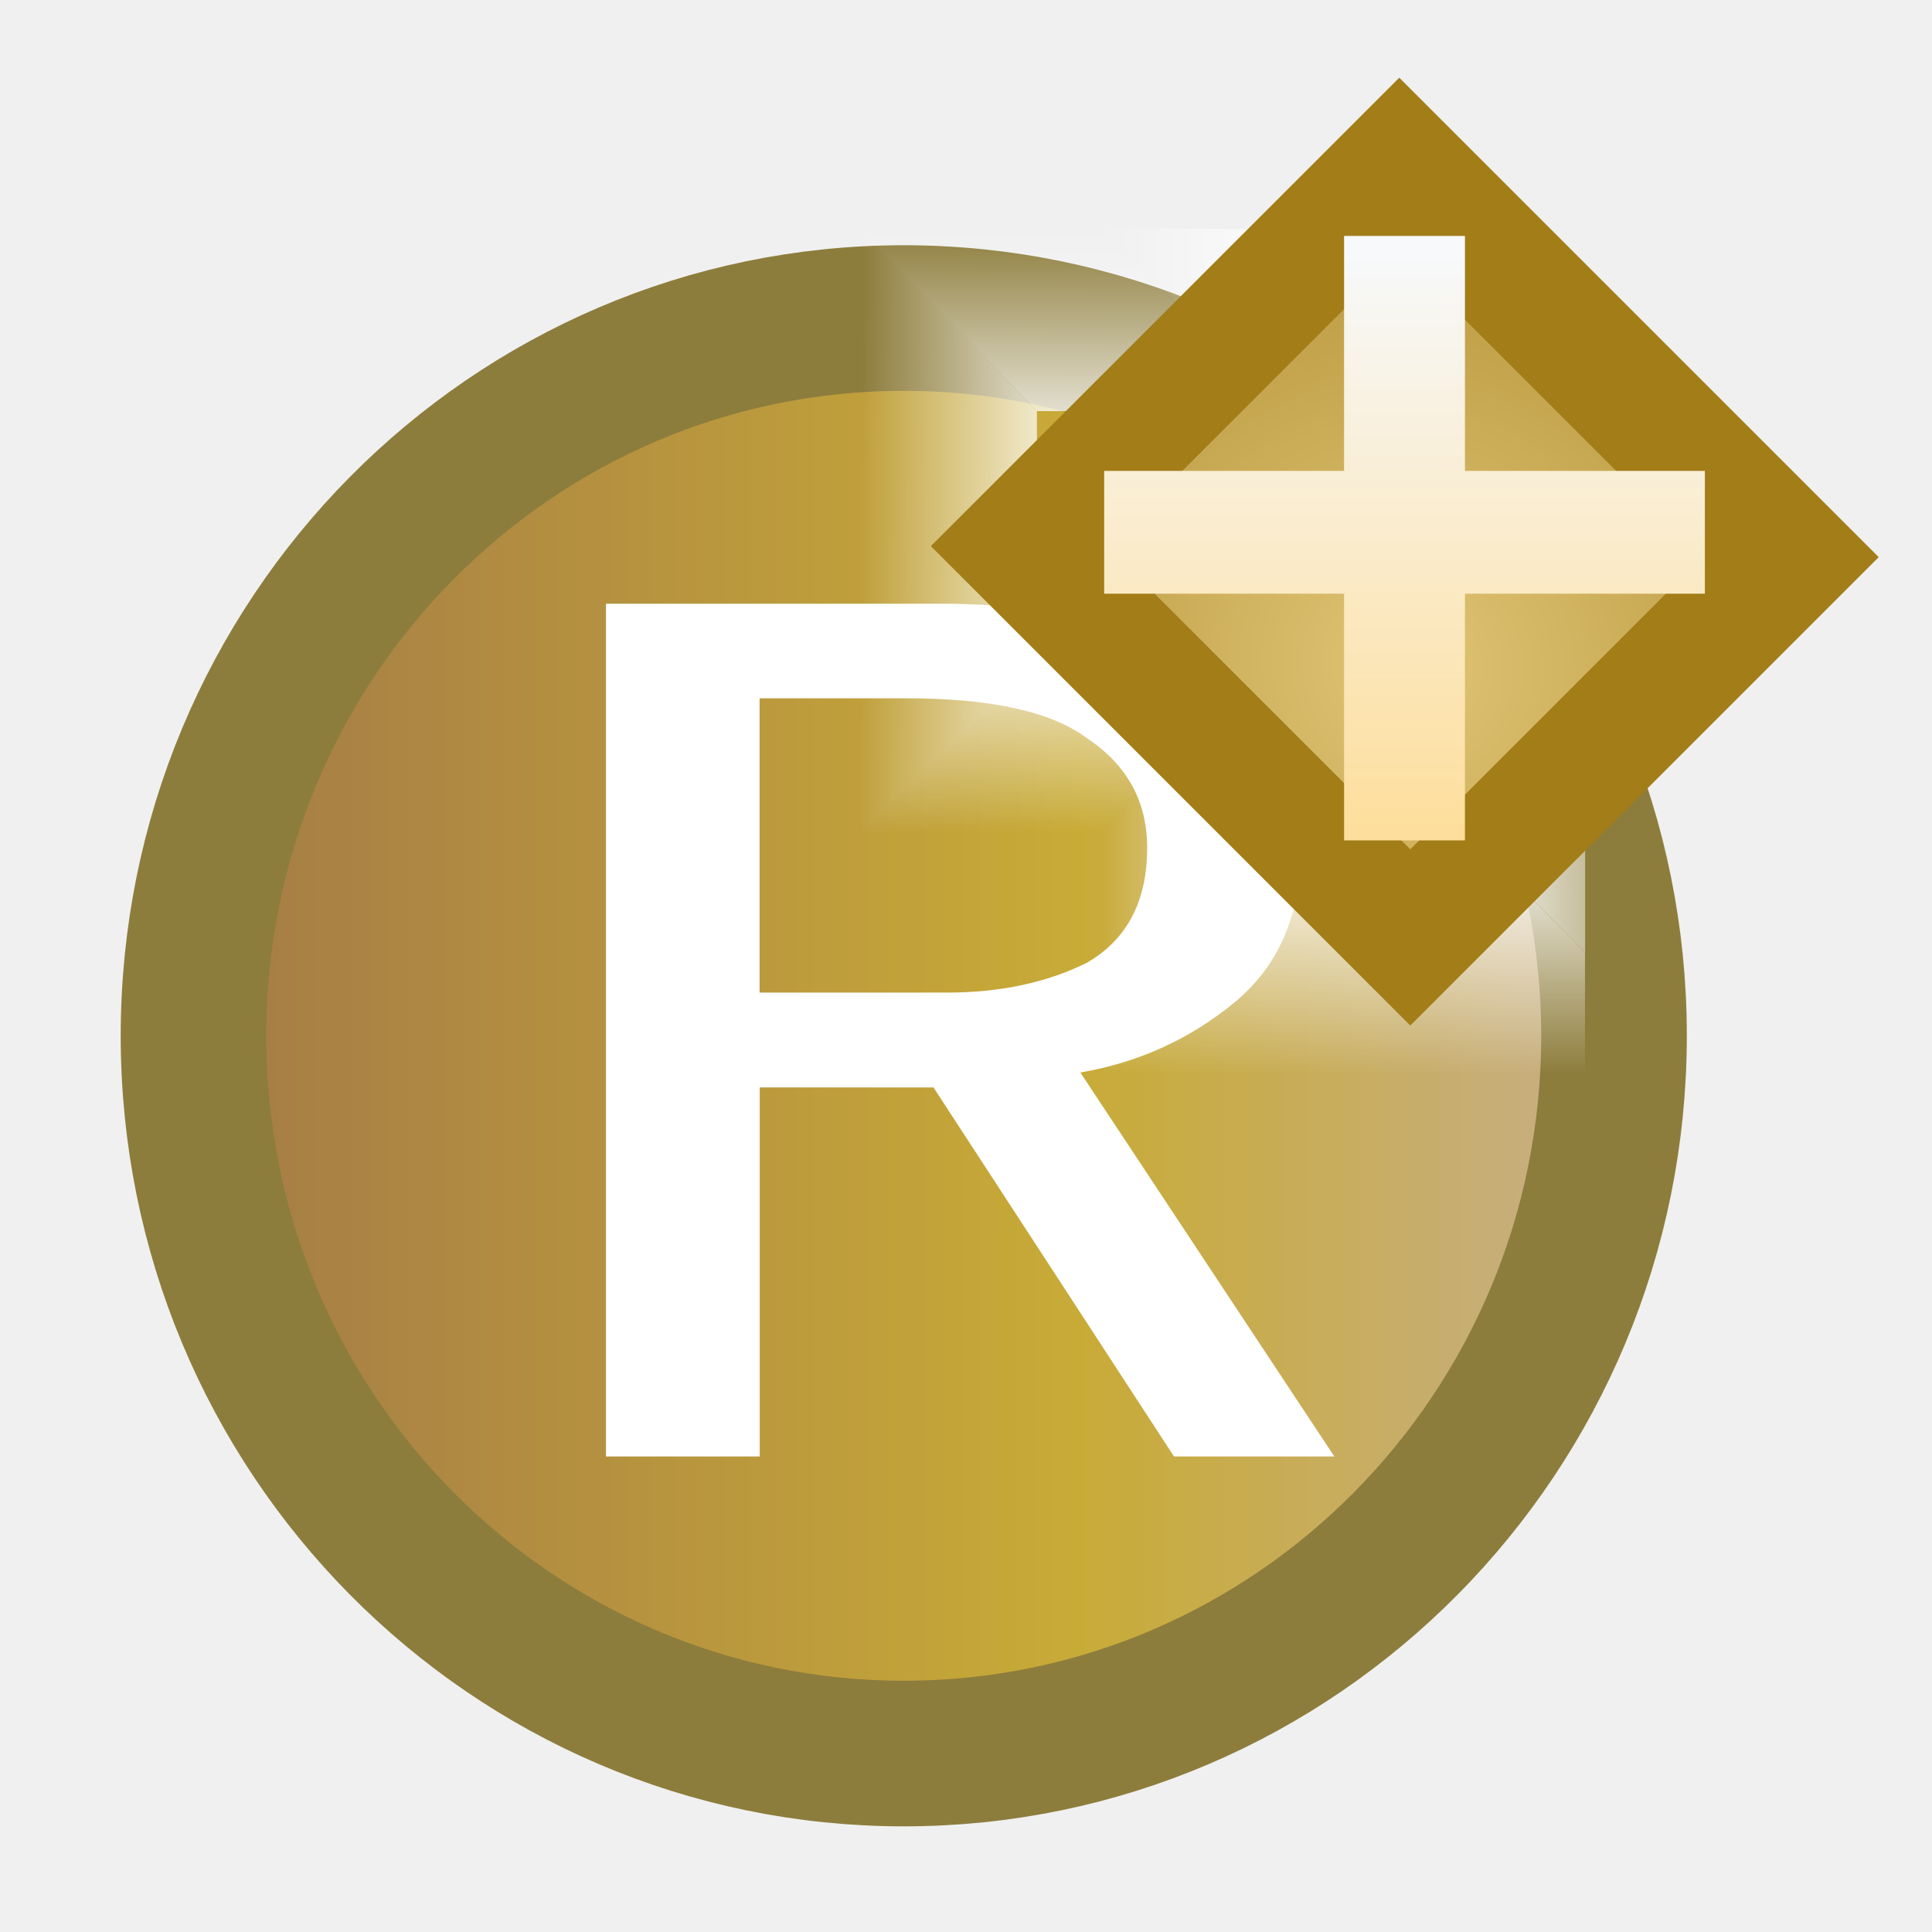
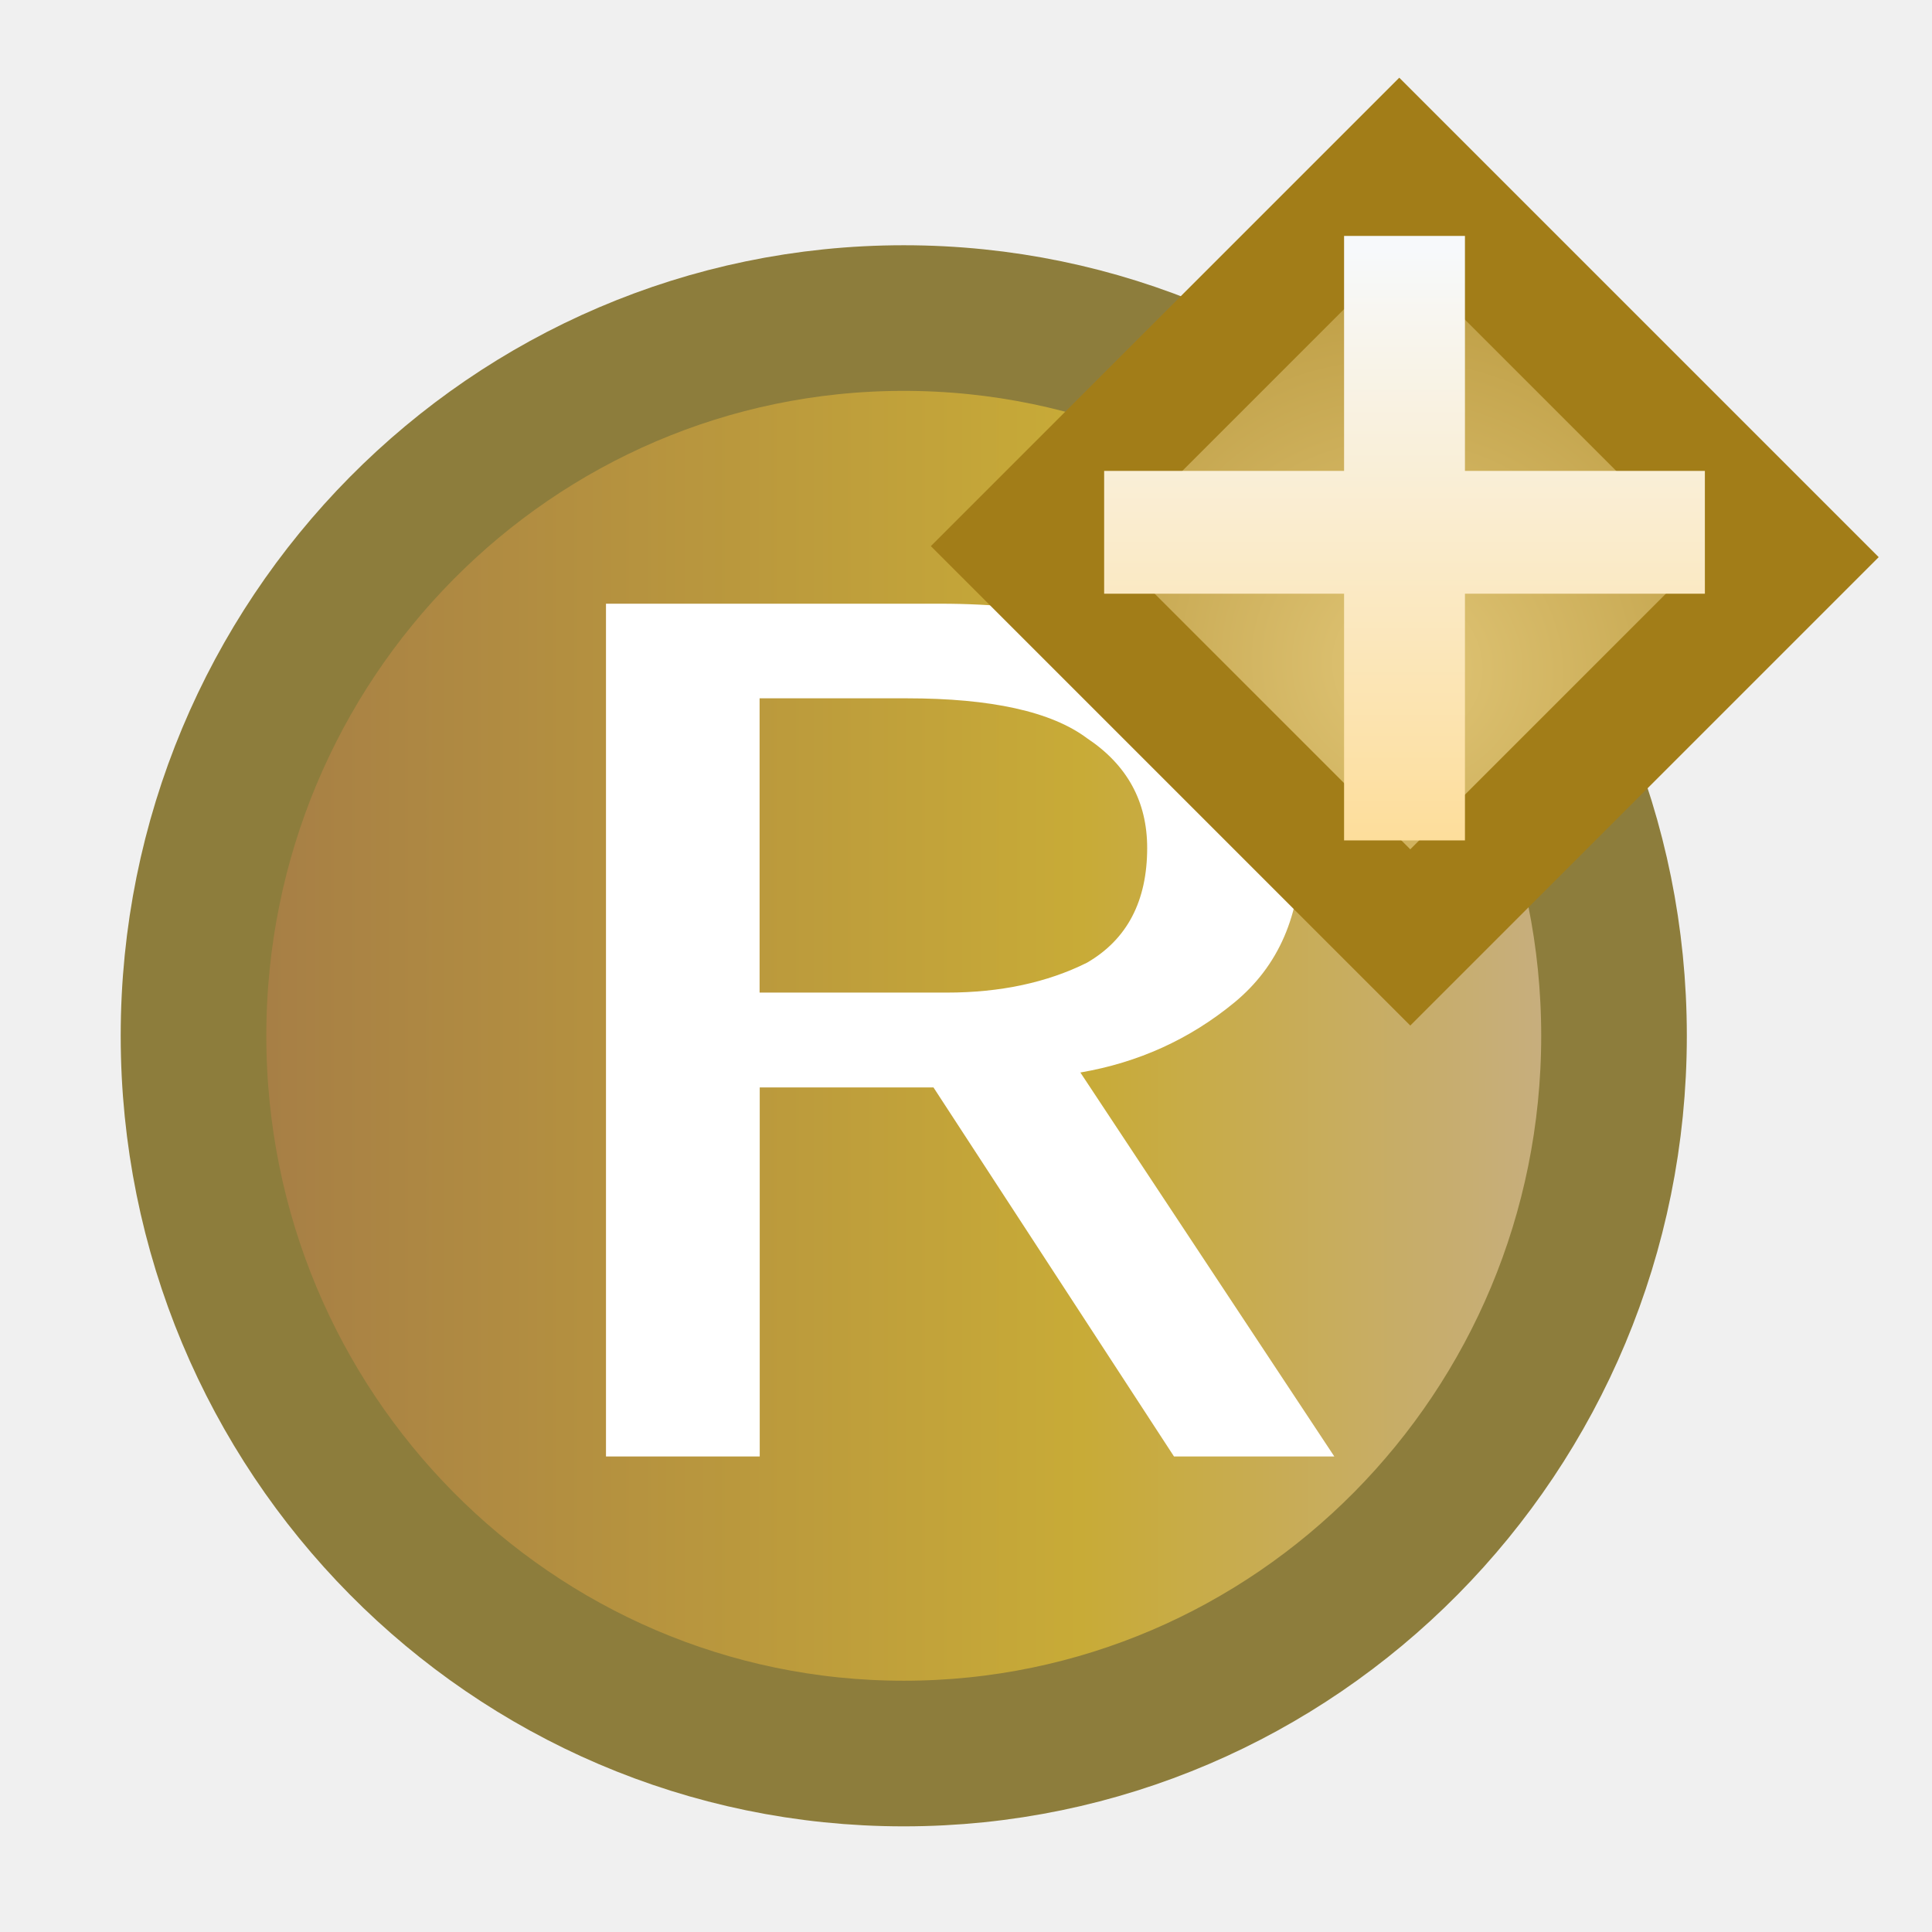
<svg xmlns="http://www.w3.org/2000/svg" xmlns:xlink="http://www.w3.org/1999/xlink" width="16" height="16" id="svg2" version="1.1">
  <defs id="defs4">
    <linearGradient id="linearGradient10798-1-9-3-7-6-8-9-0-9-1">
      <stop style="stop-color:#a17748;stop-opacity:1" offset="0" id="stop10800-5-2-1-8-20-6-4-9-8-2" />
      <stop id="stop10806-6-8-5-3-9-24-8-4-3-2" offset="0.5" style="stop-color:#8e5c24;stop-opacity:1" />
      <stop style="stop-color:#c7af93;stop-opacity:1" offset="1" id="stop10802-1-5-3-0-4-8-4-2-9-2" />
    </linearGradient>
    <linearGradient id="linearGradient7540-2-3-8-7">
      <stop style="stop-color:#ffffff;stop-opacity:0.502" offset="0" id="stop7542-8-7-5-3" />
      <stop id="stop7544-8-2-0-5" offset="0.476" style="stop-color:#ffffff;stop-opacity:1" />
      <stop id="stop7546-1-7-9-5" offset="0.5" style="stop-color:#ffffff;stop-opacity:0" />
      <stop style="stop-color:#ffffff;stop-opacity:0;" offset="1" id="stop7548-98-9-2-4" />
    </linearGradient>
    <linearGradient id="linearGradient7540-6-33-6-3-7">
      <stop style="stop-color:#ffffff;stop-opacity:0.502" offset="0" id="stop7542-4-4-3-3-3" />
      <stop id="stop7544-5-3-8-5-1" offset="0.476" style="stop-color:#ffffff;stop-opacity:1" />
      <stop id="stop7546-2-9-1-2-20" offset="0.5" style="stop-color:#ffffff;stop-opacity:0" />
      <stop style="stop-color:#ffffff;stop-opacity:0;" offset="1" id="stop7548-9-2-0-9-1" />
    </linearGradient>
    <linearGradient id="linearGradient7272-66-4-5-5-5-8">
      <stop id="stop7274-6-0-1-7-4-7" offset="0" style="stop-color:#8f6c10;stop-opacity:1" />
      <stop id="stop7276-66-6-3-9-1-4" offset="1" style="stop-color:#c9a645;stop-opacity:1" />
    </linearGradient>
    <linearGradient xlink:href="#linearGradient7540-2-3-8-7" id="linearGradient10540" gradientUnits="userSpaceOnUse" x1="-22.454" y1="1030.341" x2="-10.16" y2="1030.341" />
    <linearGradient xlink:href="#linearGradient7540-6-33-6-3-7" id="linearGradient10542" gradientUnits="userSpaceOnUse" gradientTransform="matrix(0,1,-1,0,1014.034,1046.648)" x1="-22.454" y1="1030.341" x2="-10.16" y2="1030.341" />
    <linearGradient xlink:href="#linearGradient7272-66-4-5-5-5-8" id="linearGradient10544" gradientUnits="userSpaceOnUse" gradientTransform="matrix(0.9558512,0,0,0.9558512,-0.7199206,45.48839)" x1="-15.946" y1="1037.466" x2="-15.946" y2="1023.257" />
    <mask maskUnits="userSpaceOnUse" id="mask10620">
      <path style="font-size:13.589px;font-style:normal;font-weight:normal;line-height:125%;letter-spacing:0px;word-spacing:0px;fill:#ffffff;fill-opacity:1;stroke:#ffffff;stroke-width:2.166;stroke-linecap:round;stroke-linejoin:round;stroke-miterlimit:4;stroke-opacity:1;stroke-dasharray:none;stroke-dashoffset:0;display:inline;font-family:Sans" id="path10622" d="m 398.75,468.237 a 10.625,10.625 0 1 1 -21.25,0 10.625,10.625 0 1 1 21.25,0 z" transform="matrix(0.5548295,0,0,0.5548295,-206.9604,787.0865)" />
    </mask>
-     <filter id="filter8104">
+     <filter id="filter8104" x="-0.069" y="-0.053" width="1.137" height="1.107">
      <feGaussianBlur stdDeviation="0.156" id="feGaussianBlur8106" />
    </filter>
    <linearGradient id="linearGradient4528-9-5-7-9-7-3">
      <stop style="stop-color:#e0c576;stop-opacity:1;" offset="0" id="stop4530-0-5-0-5-8-4" />
      <stop style="stop-color:#9e7916;stop-opacity:1" offset="1" id="stop4532-7-9-3-3-6-1" />
    </linearGradient>
    <linearGradient id="linearGradient6281-8-0-1-6-6-4-2-8-0">
      <stop id="stop6283-0-2-2-1-2-0-1-6-0" offset="0" style="stop-color:#f7f9fb;stop-opacity:1" />
      <stop id="stop6285-5-0-9-7-6-9-9-1-9" offset="1" style="stop-color:#ffd680;stop-opacity:1" />
    </linearGradient>
    <linearGradient gradientTransform="matrix(0.5535597,0,0,0.5594429,-223.4956,774.9744)" xlink:href="#linearGradient4185" id="linearGradient4199" x1="376.417" y1="468.237" x2="399.833" y2="468.237" gradientUnits="userSpaceOnUse" />
    <linearGradient id="linearGradient4185">
      <stop id="stop4187" offset="0" style="stop-color:#a17748;stop-opacity:1" />
      <stop style="stop-color:#c8ab37;stop-opacity:1" offset="0.614" id="stop4189" />
      <stop id="stop4191" offset="1" style="stop-color:#c7af93;stop-opacity:1" />
    </linearGradient>
    <mask maskUnits="userSpaceOnUse" id="mask10620-5">
      <circle r="10.625" cy="468.237" cx="388.125" style="font-style:normal;font-weight:normal;font-size:13.589px;line-height:125%;font-family:Sans;letter-spacing:0px;word-spacing:0px;display:inline;fill:#ffffff;fill-opacity:1;stroke:#ffffff;stroke-width:2.166;stroke-linecap:round;stroke-linejoin:round;stroke-miterlimit:4;stroke-dasharray:none;stroke-dashoffset:0;stroke-opacity:1" id="path10622-4" transform="matrix(0.5548295,0,0,0.5548295,-206.9604,787.0865)" />
    </mask>
-     <filter style="color-interpolation-filters:sRGB" height="1.48" y="-0.24" width="1.48" x="-0.24" id="filter8410-9-1">
-       <feGaussianBlur id="feGaussianBlur8412-2-6" stdDeviation="1.465" />
-     </filter>
-     <linearGradient y2="6.984" x2="10.008" y1="5" x1="10" gradientTransform="translate(-15.01562,1046.636)" gradientUnits="userSpaceOnUse" id="linearGradient6323-7-1-1" xlink:href="#linearGradient5068-6-9-4-9" />
-     <linearGradient id="linearGradient5068-6-9-4-9">
-       <stop id="stop5070-8-0-4-9" offset="0" style="stop-color:#ffffff;stop-opacity:1;" />
-       <stop id="stop5072-3-6-1-7" offset="1" style="stop-color:#ffffff;stop-opacity:0;" />
-     </linearGradient>
-     <linearGradient gradientTransform="translate(-15.01562,10.2734)" gradientUnits="userSpaceOnUse" y2="1045.347" x2="12" y1="1043.362" x1="12" id="linearGradient5084-3-3-2-6" xlink:href="#linearGradient5068-6-9-4-9" />
-     <linearGradient gradientTransform="translate(-15.01562,10.2734)" gradientUnits="userSpaceOnUse" y2="1043.347" x2="15.008" y1="1043.362" x1="13" id="linearGradient5086-8-0-8-5" xlink:href="#linearGradient5068-6-9-4-9" />
-     <linearGradient gradientTransform="translate(-15.01562,10.2734)" gradientUnits="userSpaceOnUse" y2="1042.362" x2="10.008" y1="1042.362" x1="12" id="linearGradient5082-1-0-8-1" xlink:href="#linearGradient5068-6-9-4-9" />
-     <linearGradient gradientTransform="translate(-15.01562,10.2734)" gradientUnits="userSpaceOnUse" y2="1041.347" x2="8.008" y1="1041.362" x1="10" id="linearGradient5078-8-2-1-4" xlink:href="#linearGradient5068-6-9-4-9" />
-     <linearGradient gradientTransform="translate(-15.01562,10.2734)" gradientUnits="userSpaceOnUse" y2="1038.347" x2="10.008" y1="1040.362" x1="10" id="linearGradient5076-5-2-9-8" xlink:href="#linearGradient5068-6-9-4-9" />
-     <linearGradient xlink:href="#linearGradient5068-6-9-4-9" id="linearGradient3500-5" gradientUnits="userSpaceOnUse" gradientTransform="translate(-15.01562,10.2734)" x1="12" y1="1038.362" x2="10.008" y2="1038.347" />
-     <linearGradient gradientTransform="translate(-15.01562,10.2734)" gradientUnits="userSpaceOnUse" y2="1043.347" x2="14" y1="1041.362" x1="14" id="linearGradient5088-1-4-8-6" xlink:href="#linearGradient5068-6-9-4-9" />
    <radialGradient xlink:href="#linearGradient4528-9-5-7-9-7-3" id="radialGradient3091-1-9-6-4-6" gradientUnits="userSpaceOnUse" gradientTransform="matrix(1.850818,-8.813921e-6,8.4531434e-6,1.775059,644.2498,572.6361)" cx="-757.205" cy="-738.838" fx="-757.205" fy="-738.838" r="3.48" />
    <linearGradient xlink:href="#linearGradient6281-8-0-1-6-6-4-2-8-0" id="linearGradient3093-5-2-7-0-9" gradientUnits="userSpaceOnUse" gradientTransform="matrix(2.319989,0,0,2.319989,10.19969,1043.185)" x1="0.938" y1="4.844" x2="0.938" y2="7.549" />
  </defs>
  <g id="layer1" style="display:inline" transform="translate(0,-1036.362)">
    <g transform="matrix(0.279033,0,0,0.279033,-100.5321,912.079)" style="display:inline" id="g11331-3-1-1">
      <g id="g13408-8" style="fill:#737986;fill-opacity:1;stroke:#595e68;stroke-opacity:1" />
    </g>
    <g transform="matrix(-1,0,0,1,16.12959,8.014063)" style="display:inline" id="g6124-3">
      <g transform="scale(-1,1)" style="font-size:13.589px;font-style:normal;font-weight:normal;line-height:125%;letter-spacing:0px;word-spacing:0px;fill:#ffffff;fill-opacity:1;stroke:none;font-family:Sans" id="text6430" />
      <g transform="scale(-1,1)" style="font-size:13.589px;font-style:normal;font-weight:normal;line-height:125%;letter-spacing:0px;word-spacing:0px;fill:#ffffff;fill-opacity:1;stroke:none;display:inline;font-family:Sans" id="g6438">
        <g id="g8046" transform="translate(-21,1.999993)">
          <rect y="1031.348" x="9.87" height="7" width="2" id="rect7222" style="fill:#ffffff;fill-opacity:1;stroke:none" />
          <rect y="1031.348" x="9.87" height="1.031" width="5.469" id="rect7222-7" style="font-size:13.589px;font-style:normal;font-weight:normal;line-height:125%;letter-spacing:0px;word-spacing:0px;fill:#ffffff;fill-opacity:1;stroke:none;display:inline;font-family:Sans" />
          <rect y="1037.348" x="9.87" height="1.031" width="5.469" id="rect7222-7-2" style="font-size:13.589px;font-style:normal;font-weight:normal;line-height:125%;letter-spacing:0px;word-spacing:0px;fill:#ffffff;fill-opacity:1;stroke:none;display:inline;font-family:Sans" />
          <rect y="1034.348" x="9.87" height="1.031" width="4.969" id="rect7222-7-2-5" style="font-size:13.589px;font-style:normal;font-weight:normal;line-height:125%;letter-spacing:0px;word-spacing:0px;fill:#ffffff;fill-opacity:1;stroke:none;display:inline;font-family:Sans" />
        </g>
        <g id="g10525" transform="translate(0.25,0.6875)" />
        <g style="font-size:13.589px;font-style:normal;font-weight:normal;line-height:125%;letter-spacing:0px;word-spacing:0px;fill:#ffffff;fill-opacity:1;stroke:none;display:inline;filter:url(#filter8104);font-family:Sans;opacity:0.5" id="g8046-4" transform="translate(-20.875,2.124993)">
          <rect y="1031.348" x="9.87" height="7" width="2" id="rect7222-4" style="fill:#ffffff;fill-opacity:1;stroke:none" />
          <rect y="1031.348" x="9.87" height="1.031" width="5.469" id="rect7222-7-3" style="font-size:13.589px;font-style:normal;font-weight:normal;line-height:125%;letter-spacing:0px;word-spacing:0px;fill:#ffffff;fill-opacity:1;stroke:none;display:inline;font-family:Sans" />
          <rect y="1037.348" x="9.87" height="1.031" width="5.469" id="rect7222-7-2-3" style="font-size:13.589px;font-style:normal;font-weight:normal;line-height:125%;letter-spacing:0px;word-spacing:0px;fill:#ffffff;fill-opacity:1;stroke:none;display:inline;font-family:Sans" />
          <rect y="1034.348" x="9.87" height="1.031" width="4.969" id="rect7222-7-2-5-4" style="font-size:13.589px;font-style:normal;font-weight:normal;line-height:125%;letter-spacing:0px;word-spacing:0px;fill:#ffffff;fill-opacity:1;stroke:none;display:inline;font-family:Sans" />
        </g>
        <ellipse cy="1036.926" cx="-8.645" style="font-style:normal;font-weight:normal;font-size:13.589px;line-height:125%;font-family:Sans;letter-spacing:0px;word-spacing:0px;display:inline;fill:url(#linearGradient4199);fill-opacity:1;stroke:#8d7d3c;stroke-width:1.206;stroke-linecap:round;stroke-linejoin:round;stroke-miterlimit:4;stroke-dasharray:none;stroke-dashoffset:0;stroke-opacity:1" id="path10796-2-6-2-5" rx="5.882" ry="5.944" />
        <g transform="scale(1.157525,0.863912)" style="font-style:normal;font-variant:normal;font-weight:normal;font-stretch:normal;font-size:12.239px;line-height:125%;font-family:KaiTi;-inkscape-font-specification:KaiTi;letter-spacing:0px;word-spacing:0px;display:inline;fill:#ffffff;fill-opacity:1;stroke:none;stroke-width:1px;stroke-linecap:butt;stroke-linejoin:miter;stroke-opacity:1" id="text4304">
          <path d="m -4.388,1204.301 -1.147,0 -1.721,-3.538 -1.243,0 0,3.538 -1.1,0 0,-8.175 2.39,0 q 1.147,0 1.865,0.574 0.717,0.526 0.717,1.769 0,0.956 -0.478,1.482 -0.478,0.526 -1.1,0.669 l 1.817,3.681 z m -1.339,-5.833 q 0,-0.669 -0.43,-1.052 -0.382,-0.383 -1.291,-0.383 l -1.052,0 0,2.821 1.339,0 q 0.574,0 1.004,-0.287 0.43,-0.335 0.43,-1.1 z" style="" id="path4222" />
        </g>
-         <g id="g8461-0" mask="url(#mask10620-5)" style="font-style:normal;font-weight:normal;font-size:13.589px;line-height:125%;font-family:Sans;letter-spacing:0px;word-spacing:0px;display:inline;fill:#ffffff;fill-opacity:1;stroke:none" transform="translate(-16.36865,-10.40982)">
-           <g id="g7590-1-0-4" transform="matrix(0.5123796,0,0,0.5123796,21.78802,514.8929)" style="display:inline;fill:#ffffff;stroke:#ffffff">
-             <path id="rect6501-1-6-8-6" d="m -16.307,1023.014 c 0,0 0.755,2.755 2.663,4.663 1.909,1.909 4.663,2.663 4.663,2.663 0,0 -2.739,0.739 -4.663,2.663 -1.924,1.924 -2.663,4.663 -2.663,4.663 0,0 -0.677,-2.677 -2.663,-4.663 -1.987,-1.987 -4.663,-2.663 -4.663,-2.663 0,0 2.802,-0.802 4.663,-2.663 1.862,-1.862 2.663,-4.663 2.663,-4.663 z" style="display:inline;opacity:0.85;fill:#ffffff;stroke:#ffffff;stroke-width:5.855;stroke-linecap:round;stroke-linejoin:round;stroke-miterlimit:4;stroke-dasharray:none;stroke-opacity:1;filter:url(#filter8410-9-1)" />
-           </g>
-         </g>
        <g style="font-style:normal;font-weight:normal;font-size:13.589px;line-height:125%;font-family:Sans;letter-spacing:0px;word-spacing:0px;display:inline;fill:#ffffff;fill-opacity:1;stroke:none" id="g6432" transform="translate(-1.995311,-18.38315)">
-           <path style="display:inline;fill:url(#linearGradient6323-7-1-1);fill-opacity:1;stroke:none" d="m -7.008,1053.62 2,0 1.492,-1.484 -2.031,0 z" id="path5581-1-1" />
-           <path style="display:inline;fill:url(#linearGradient5084-3-3-2-6);fill-opacity:1;stroke:none" d="m -5.008,1055.62 4,0 0,-1 -0.477,-0.484 -2.031,0 z" id="path5581-1-1-8" />
-           <path style="display:inline;fill:url(#linearGradient5086-8-0-8-5);fill-opacity:1;stroke:none" d="m -1.484,1052.136 0,2 0.477,0.484 0,-2 z" id="path5581-1-1-7" />
-           <path style="display:inline;fill:url(#linearGradient5082-1-0-8-1);fill-opacity:1;stroke:none" d="m -5.008,1053.62 0,2 1.492,-1.484 0,-2 z" id="path5581-1-1-6" />
-           <path style="display:inline;fill:url(#linearGradient5078-8-2-1-4);fill-opacity:1;stroke:none" d="m -7.008,1048.62 0,5 1.461,-1.484 0,-2 z" id="path5581-1-1-1" />
-           <path style="display:inline;fill:url(#linearGradient5076-5-2-9-8);fill-opacity:1;stroke:none" d="m -5.008,1048.62 -2,0 1.461,1.516 2.031,0 z" id="path5581-1-1-89" />
-           <path style="display:inline;fill:url(#linearGradient3500-5);fill-opacity:1;stroke:none" d="m -5.008,1048.62 0,0 1.504,1.527 0,-1.516 z" id="path5581-1-1-2" />
-           <path style="display:inline;fill:url(#linearGradient5088-1-4-8-6);fill-opacity:1;stroke:none" d="m -1.012,1052.136 -0.473,0 0.477,0.484 -0.004,0 z" id="path5581-1-1-79" />
          <g style="display:inline" id="g4514" transform="translate(-5.536708,-5.624035)">
            <g id="g4522" transform="translate(-9.9375,0)">
              <rect style="display:inline;fill:url(#radialGradient3091-1-9-6-4-6);fill-opacity:1;stroke:#a27d18;stroke-width:1.032;stroke-miterlimit:4;stroke-dasharray:none;stroke-opacity:1" id="rect3910" width="4.583" height="4.454" x="-758.823" y="-740.411" transform="matrix(-0.7071068,-0.7071068,0.7071068,-0.7071068,0,0)" />
              <path id="path5581-5-5" d="m 12.471,1054.309 1.001,0 0,1.946 1.987,0 0,1.017 -1.987,0 0,2.043 -1.001,0 0,-2.043 -1.987,0 0,-1.017 1.987,0 z" style="display:inline;fill:url(#linearGradient3093-5-2-7-0-9);fill-opacity:1;stroke:none" />
            </g>
          </g>
        </g>
      </g>
    </g>
  </g>
</svg>
